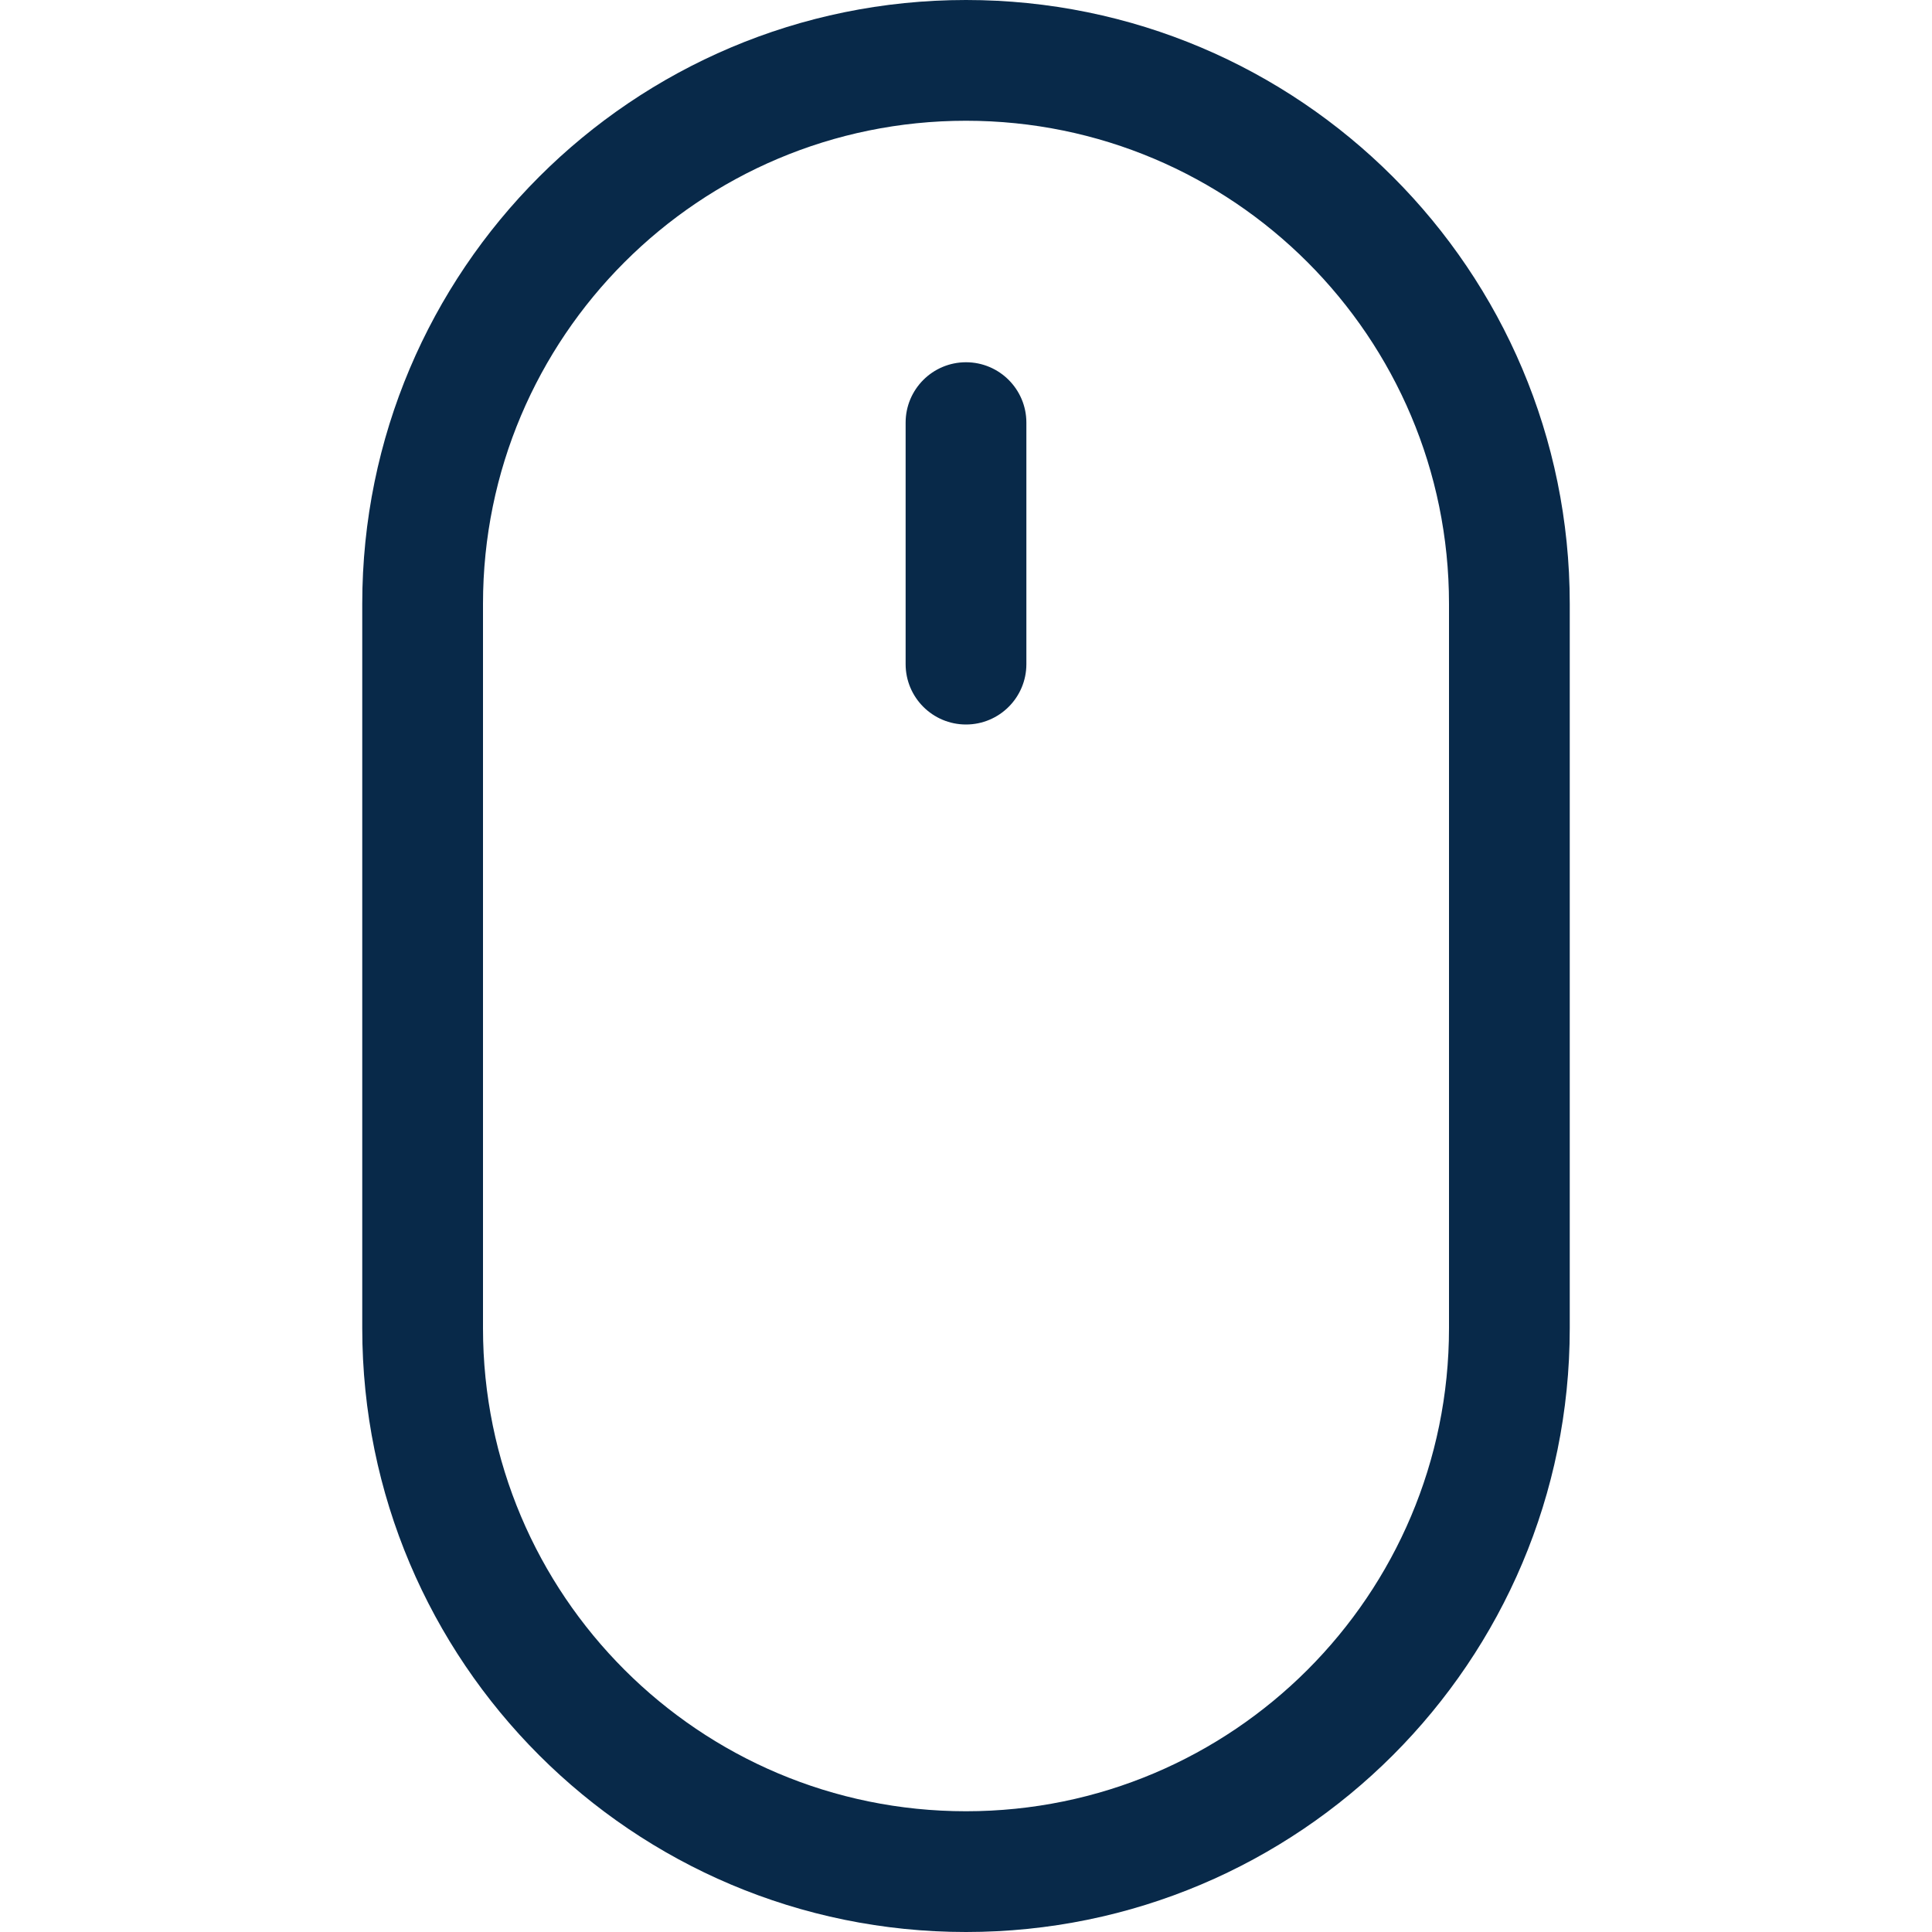
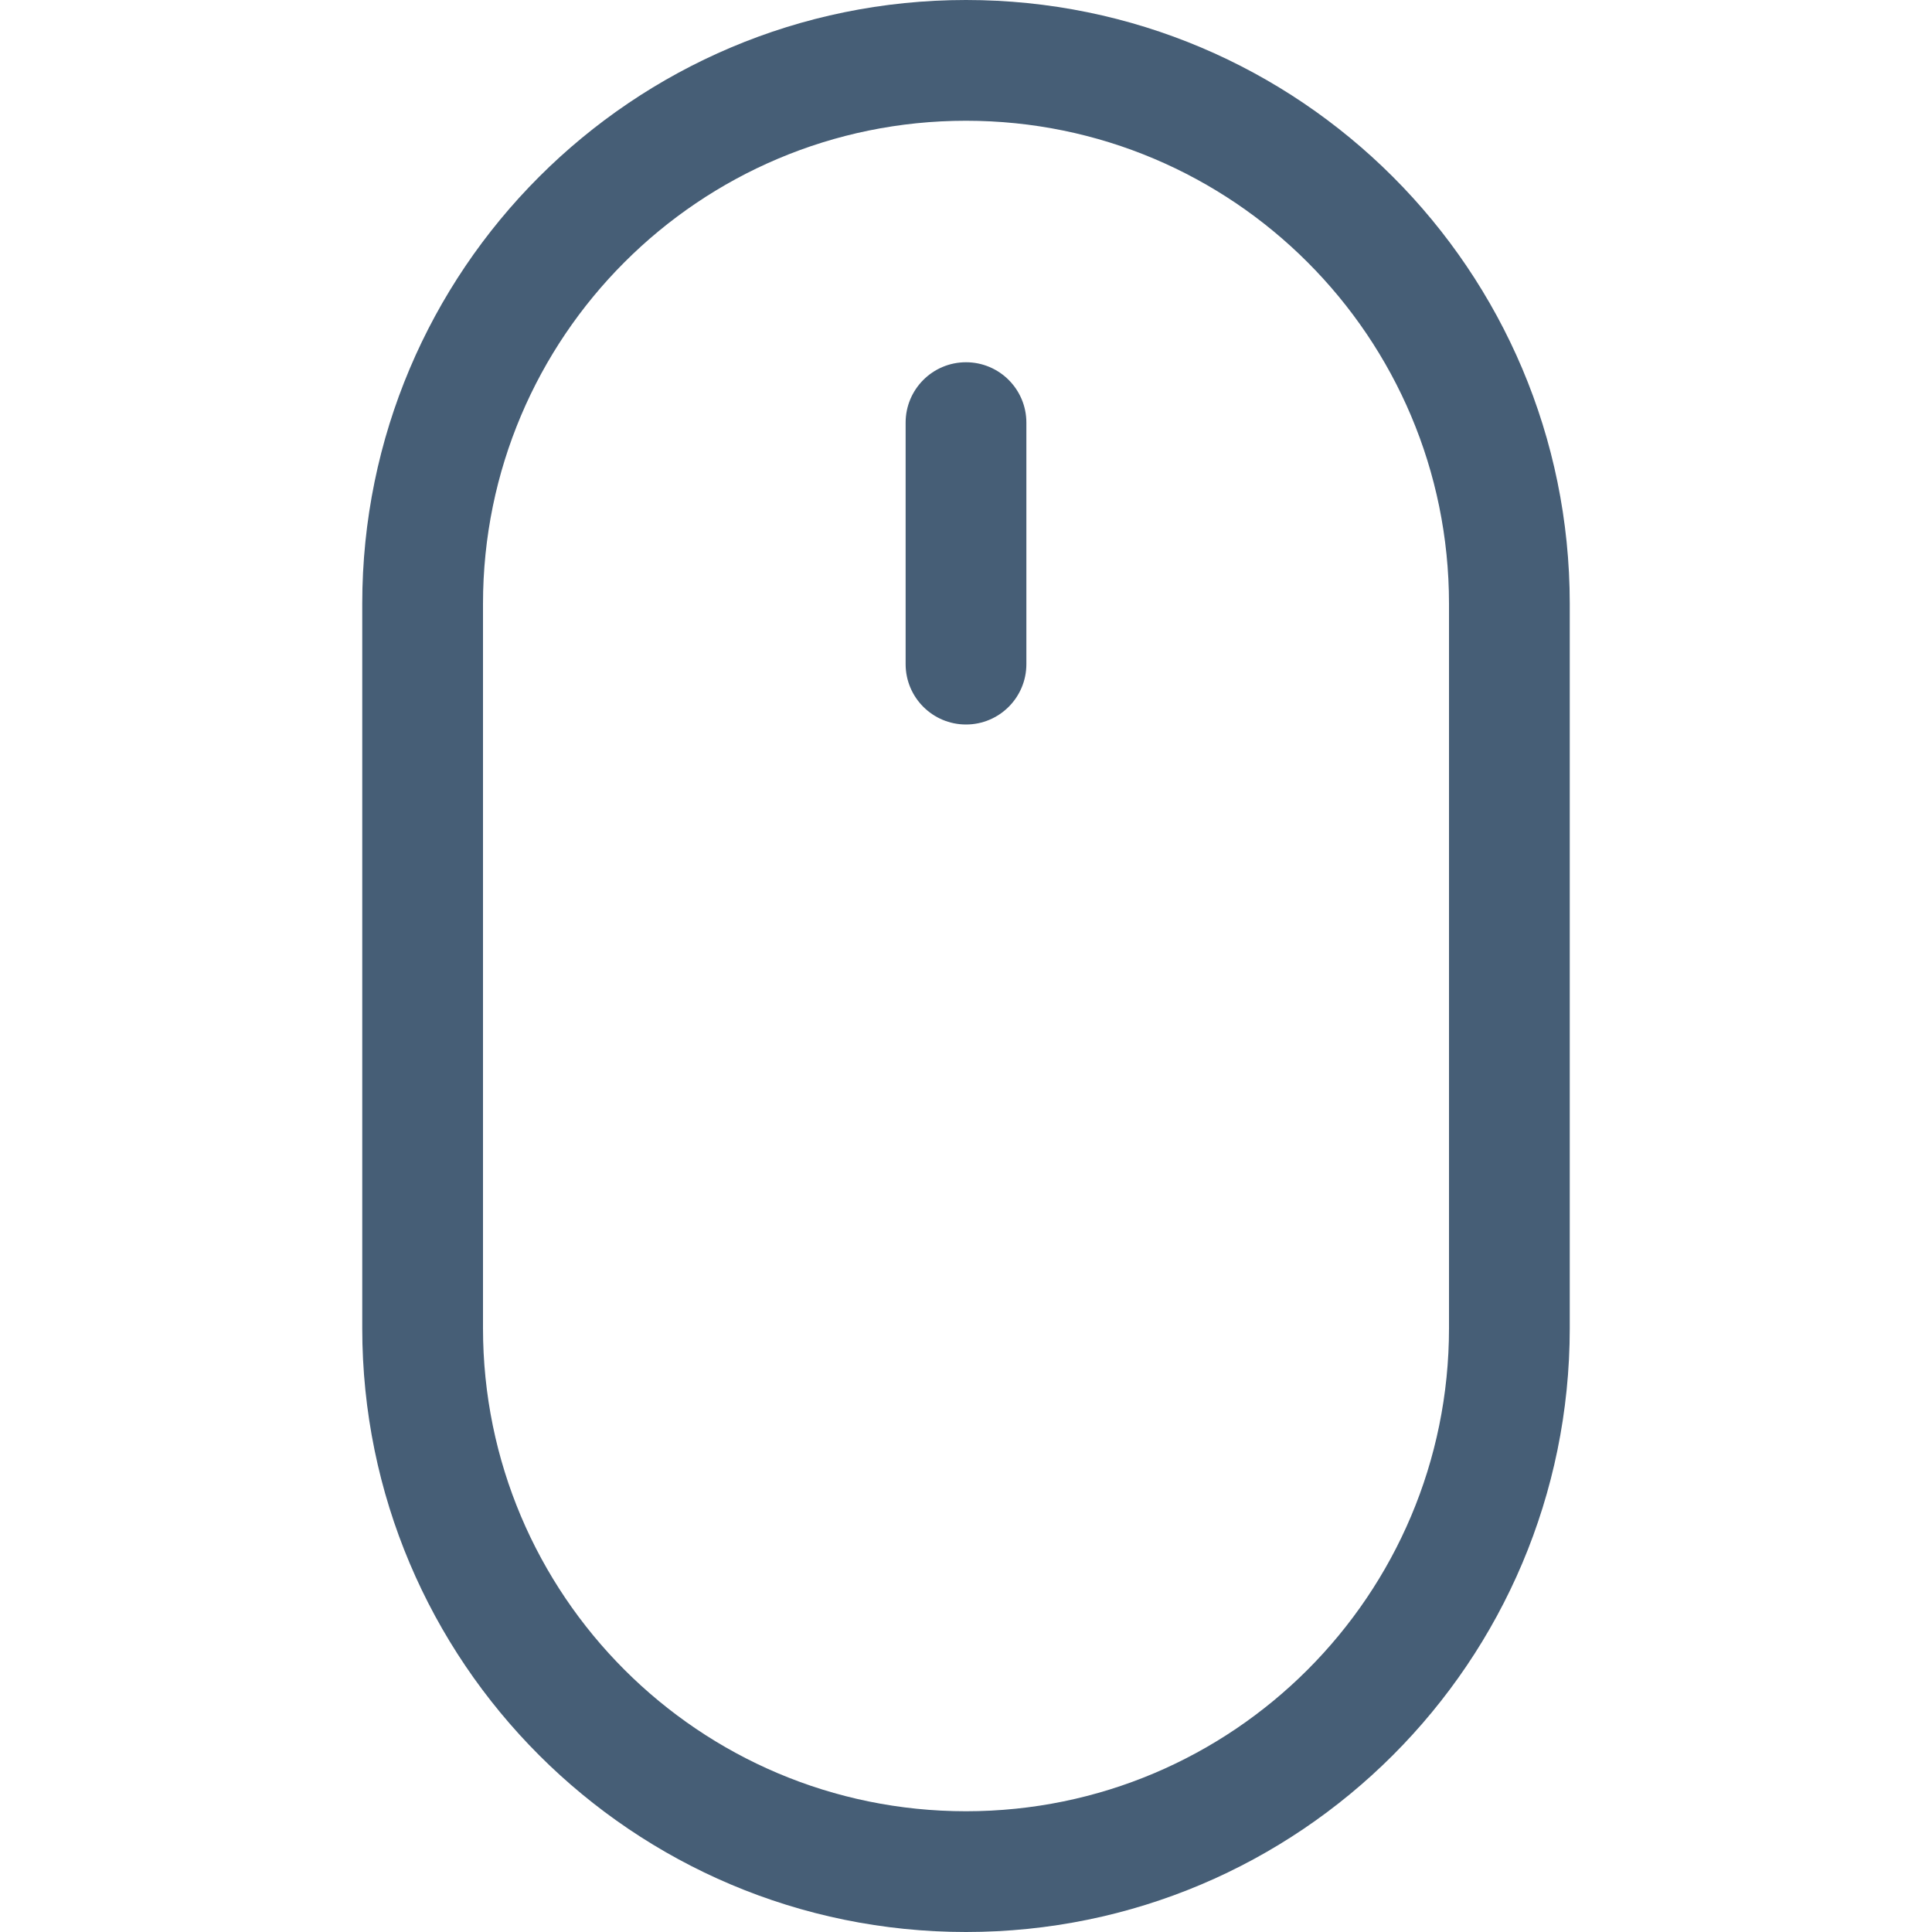
- <svg xmlns="http://www.w3.org/2000/svg" width="1em" height="1em" viewBox="0 0 16 16" class="bi bi-mouse" fill="#082949">
+ <svg xmlns="http://www.w3.org/2000/svg" width="1em" height="1em" viewBox="0 0 16 16" class="bi bi-mouse" fill="#082949BF">
  <path fill-rule="evenodd" d="M8 3a.5.5 0 0 1 .5.5v2a.5.5 0 0 1-1 0v-2A.5.5 0 0 1 8 3zm4 8V5a4 4 0 0 0-8 0v6a4 4 0 0 0 8 0zM8 0a5 5 0 0 0-5 5v6a5 5 0 0 0 10 0V5a5 5 0 0 0-5-5z" />
</svg>
